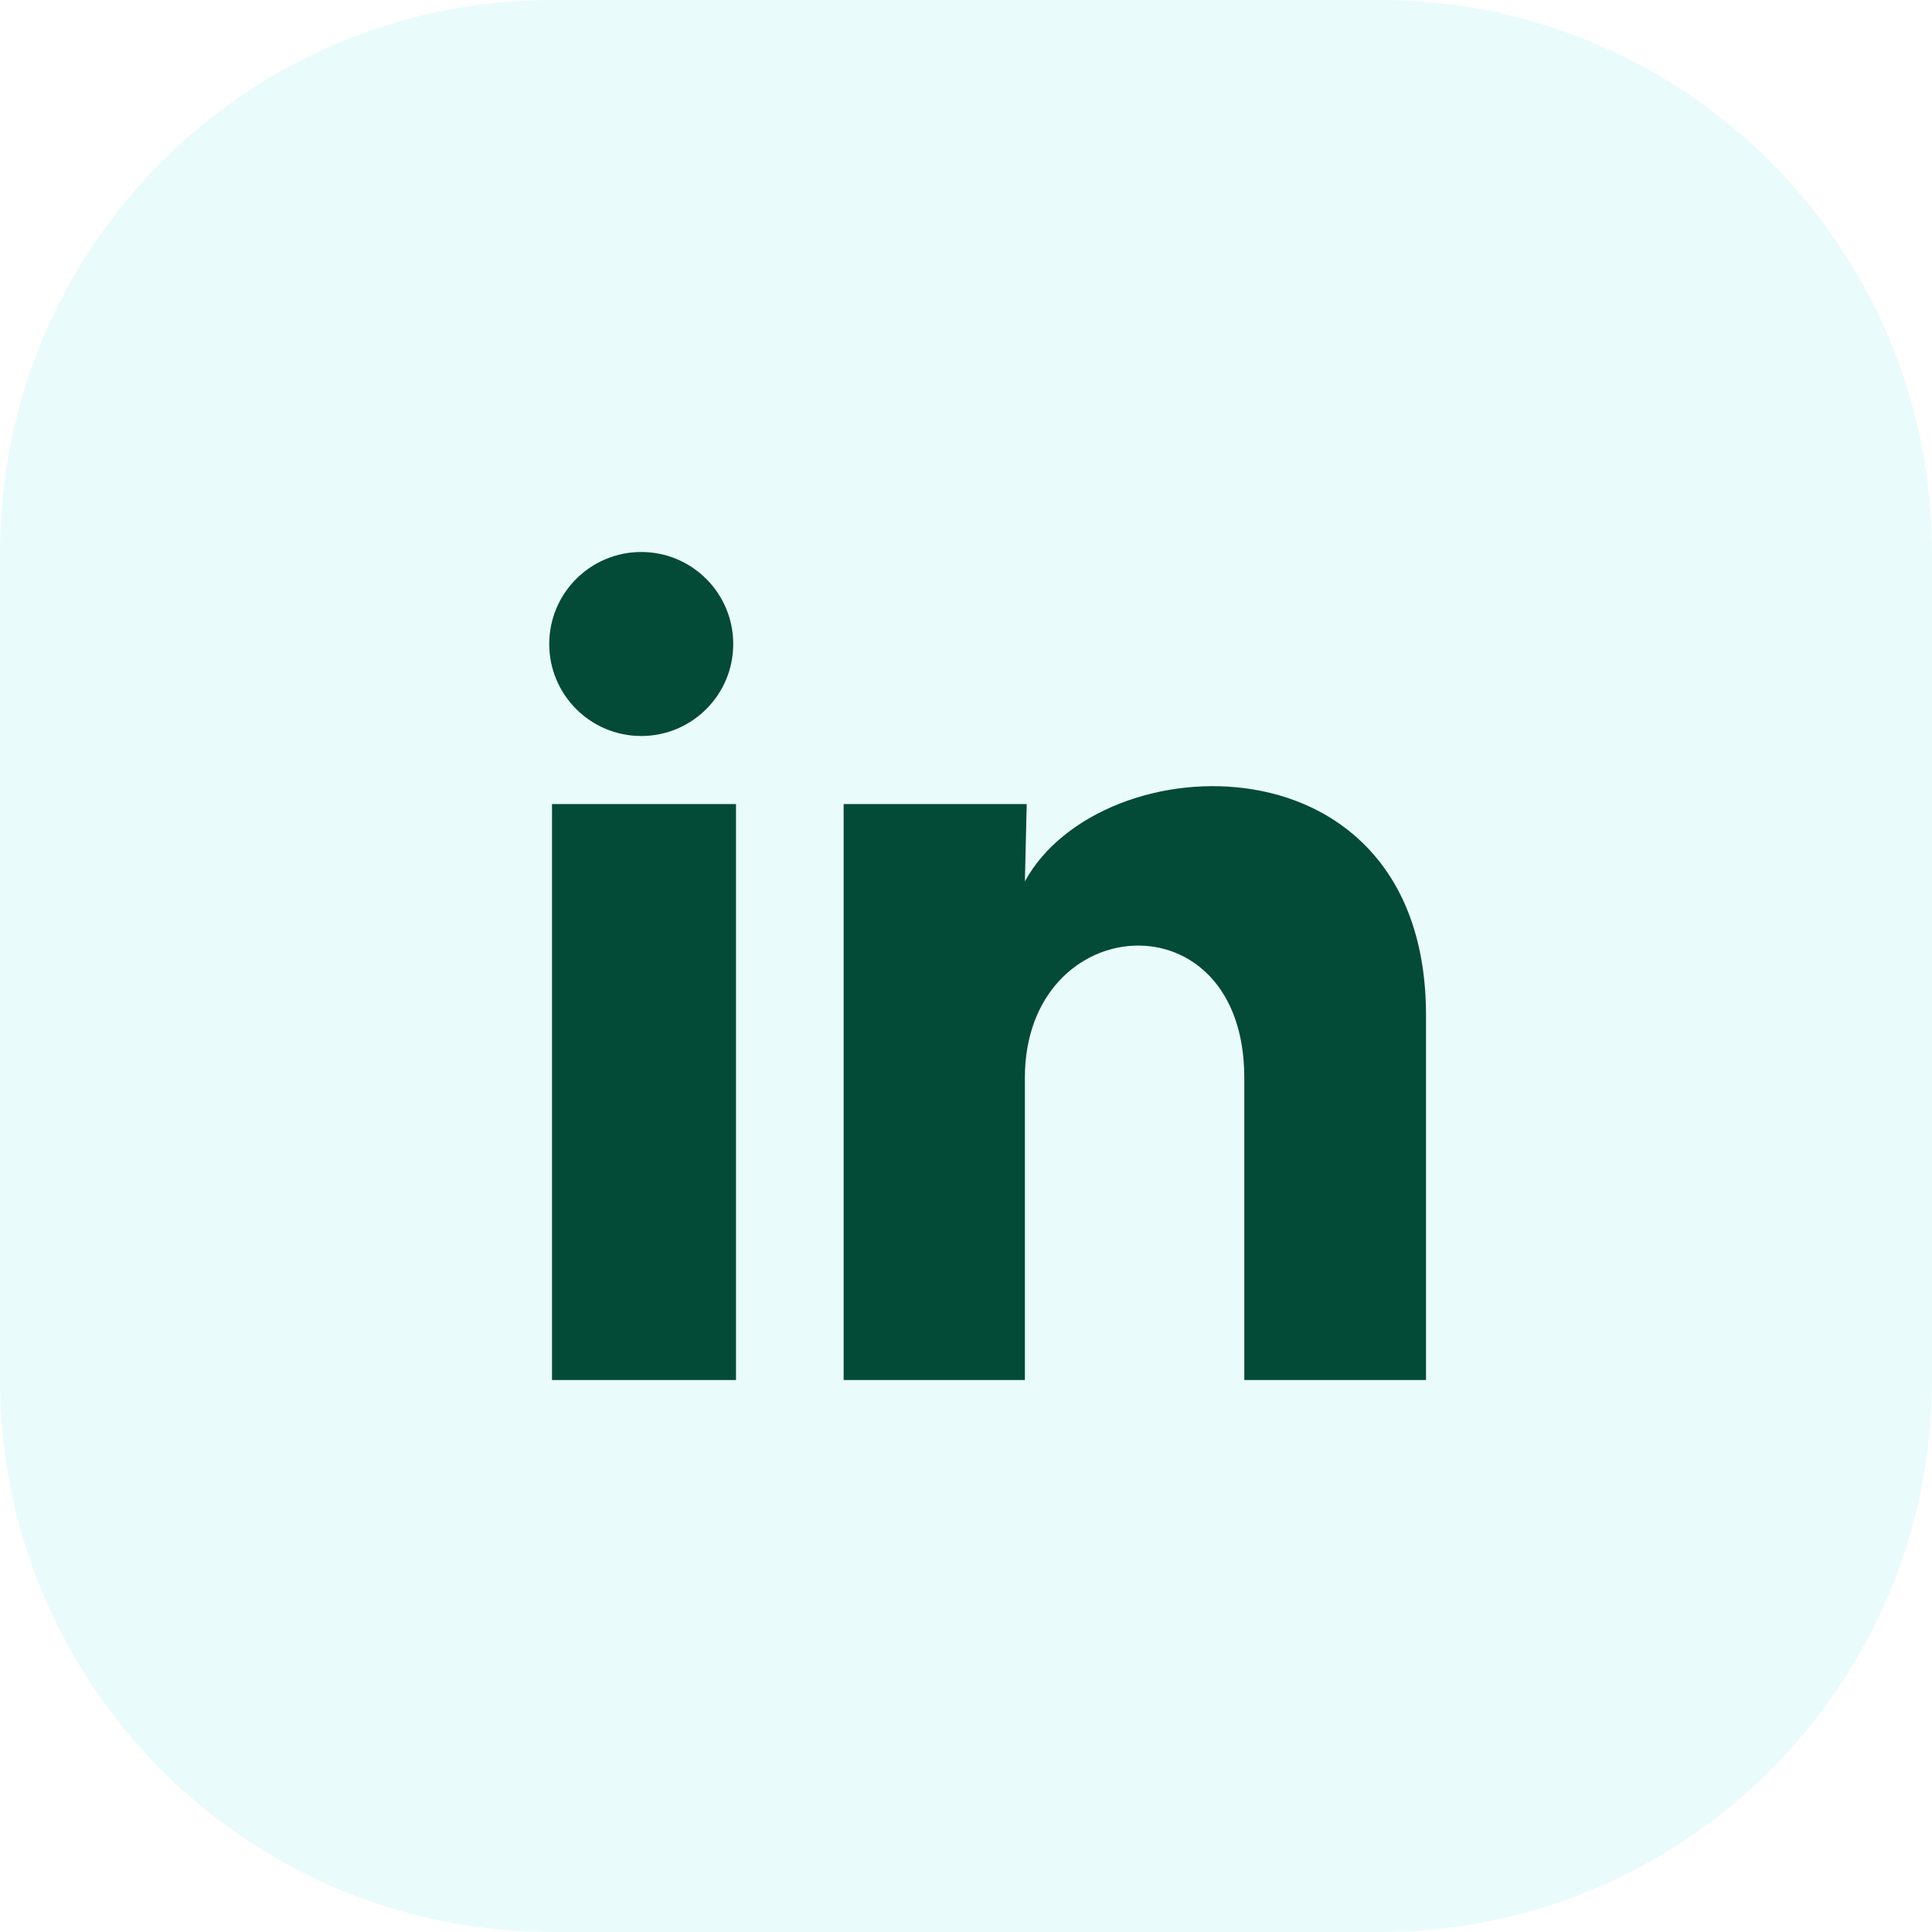
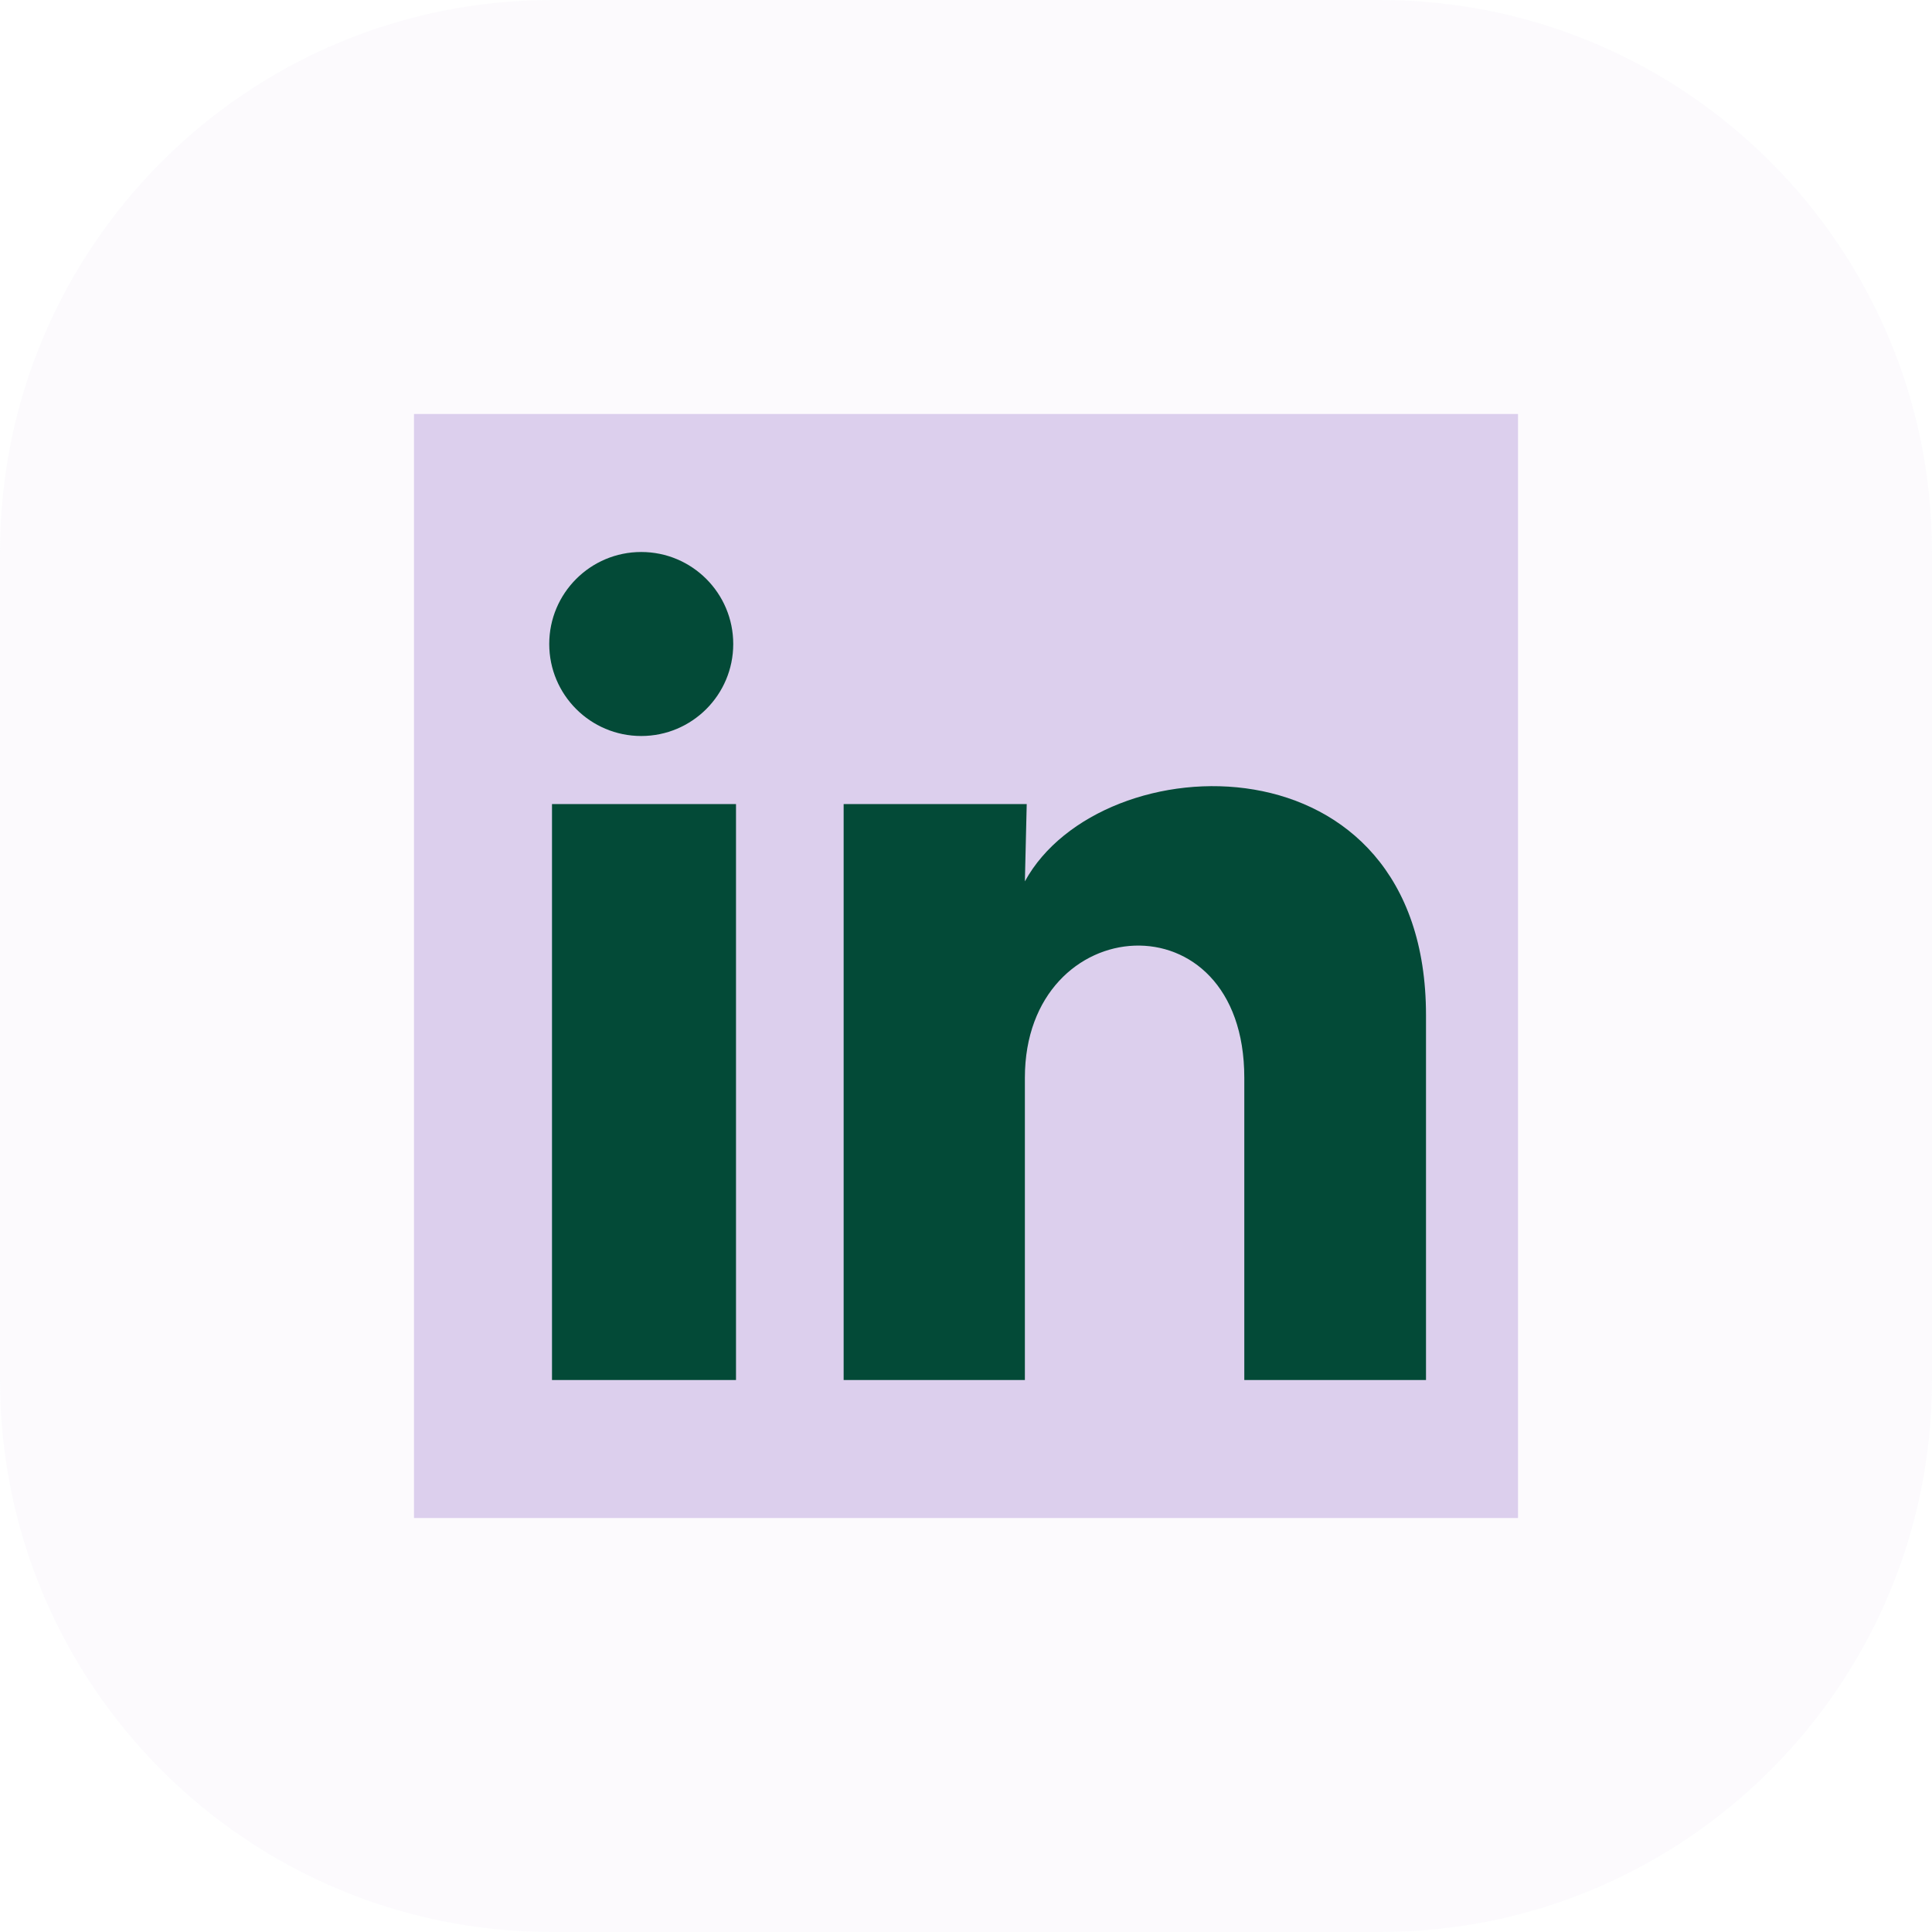
<svg xmlns="http://www.w3.org/2000/svg" width="42" height="42" viewBox="0 0 42 42">
  <g id="Group_657" data-name="Group 657" transform="translate(-993 -1732)">
-     <rect id="Rectangle_101" data-name="Rectangle 101" width="42" height="42" rx="12" transform="translate(993 1732)" fill="#28d7e4" opacity="0.1" />
+     <rect id="Rectangle_101" data-name="Rectangle 101" width="42" height="42" rx="12" transform="translate(993 1732)" fill="#DCCFED" opacity="0.1" />
    <g id="Group_656" data-name="Group 656" transform="translate(1002 1741)">
-       <path id="Path_721" data-name="Path 721" d="M0,0H24V24H0Z" fill="none" />
+       <path id="Path_721" data-name="Path 721" d="M0,0H24V24H0Z" fill="#DCCFED" />
      <path id="Path_722" data-name="Path 722" d="M6.94,5a2,2,0,1,1-2-2,2,2,0,0,1,2,2ZM7,8.48H3V21H7Zm6.32,0H9.34V21h3.94V14.43c0-3.66,4.77-4,4.77,0V21H22V13.07c0-6.17-7.06-5.94-8.72-2.91Z" fill="#034a37" />
    </g>
  </g>
</svg>
